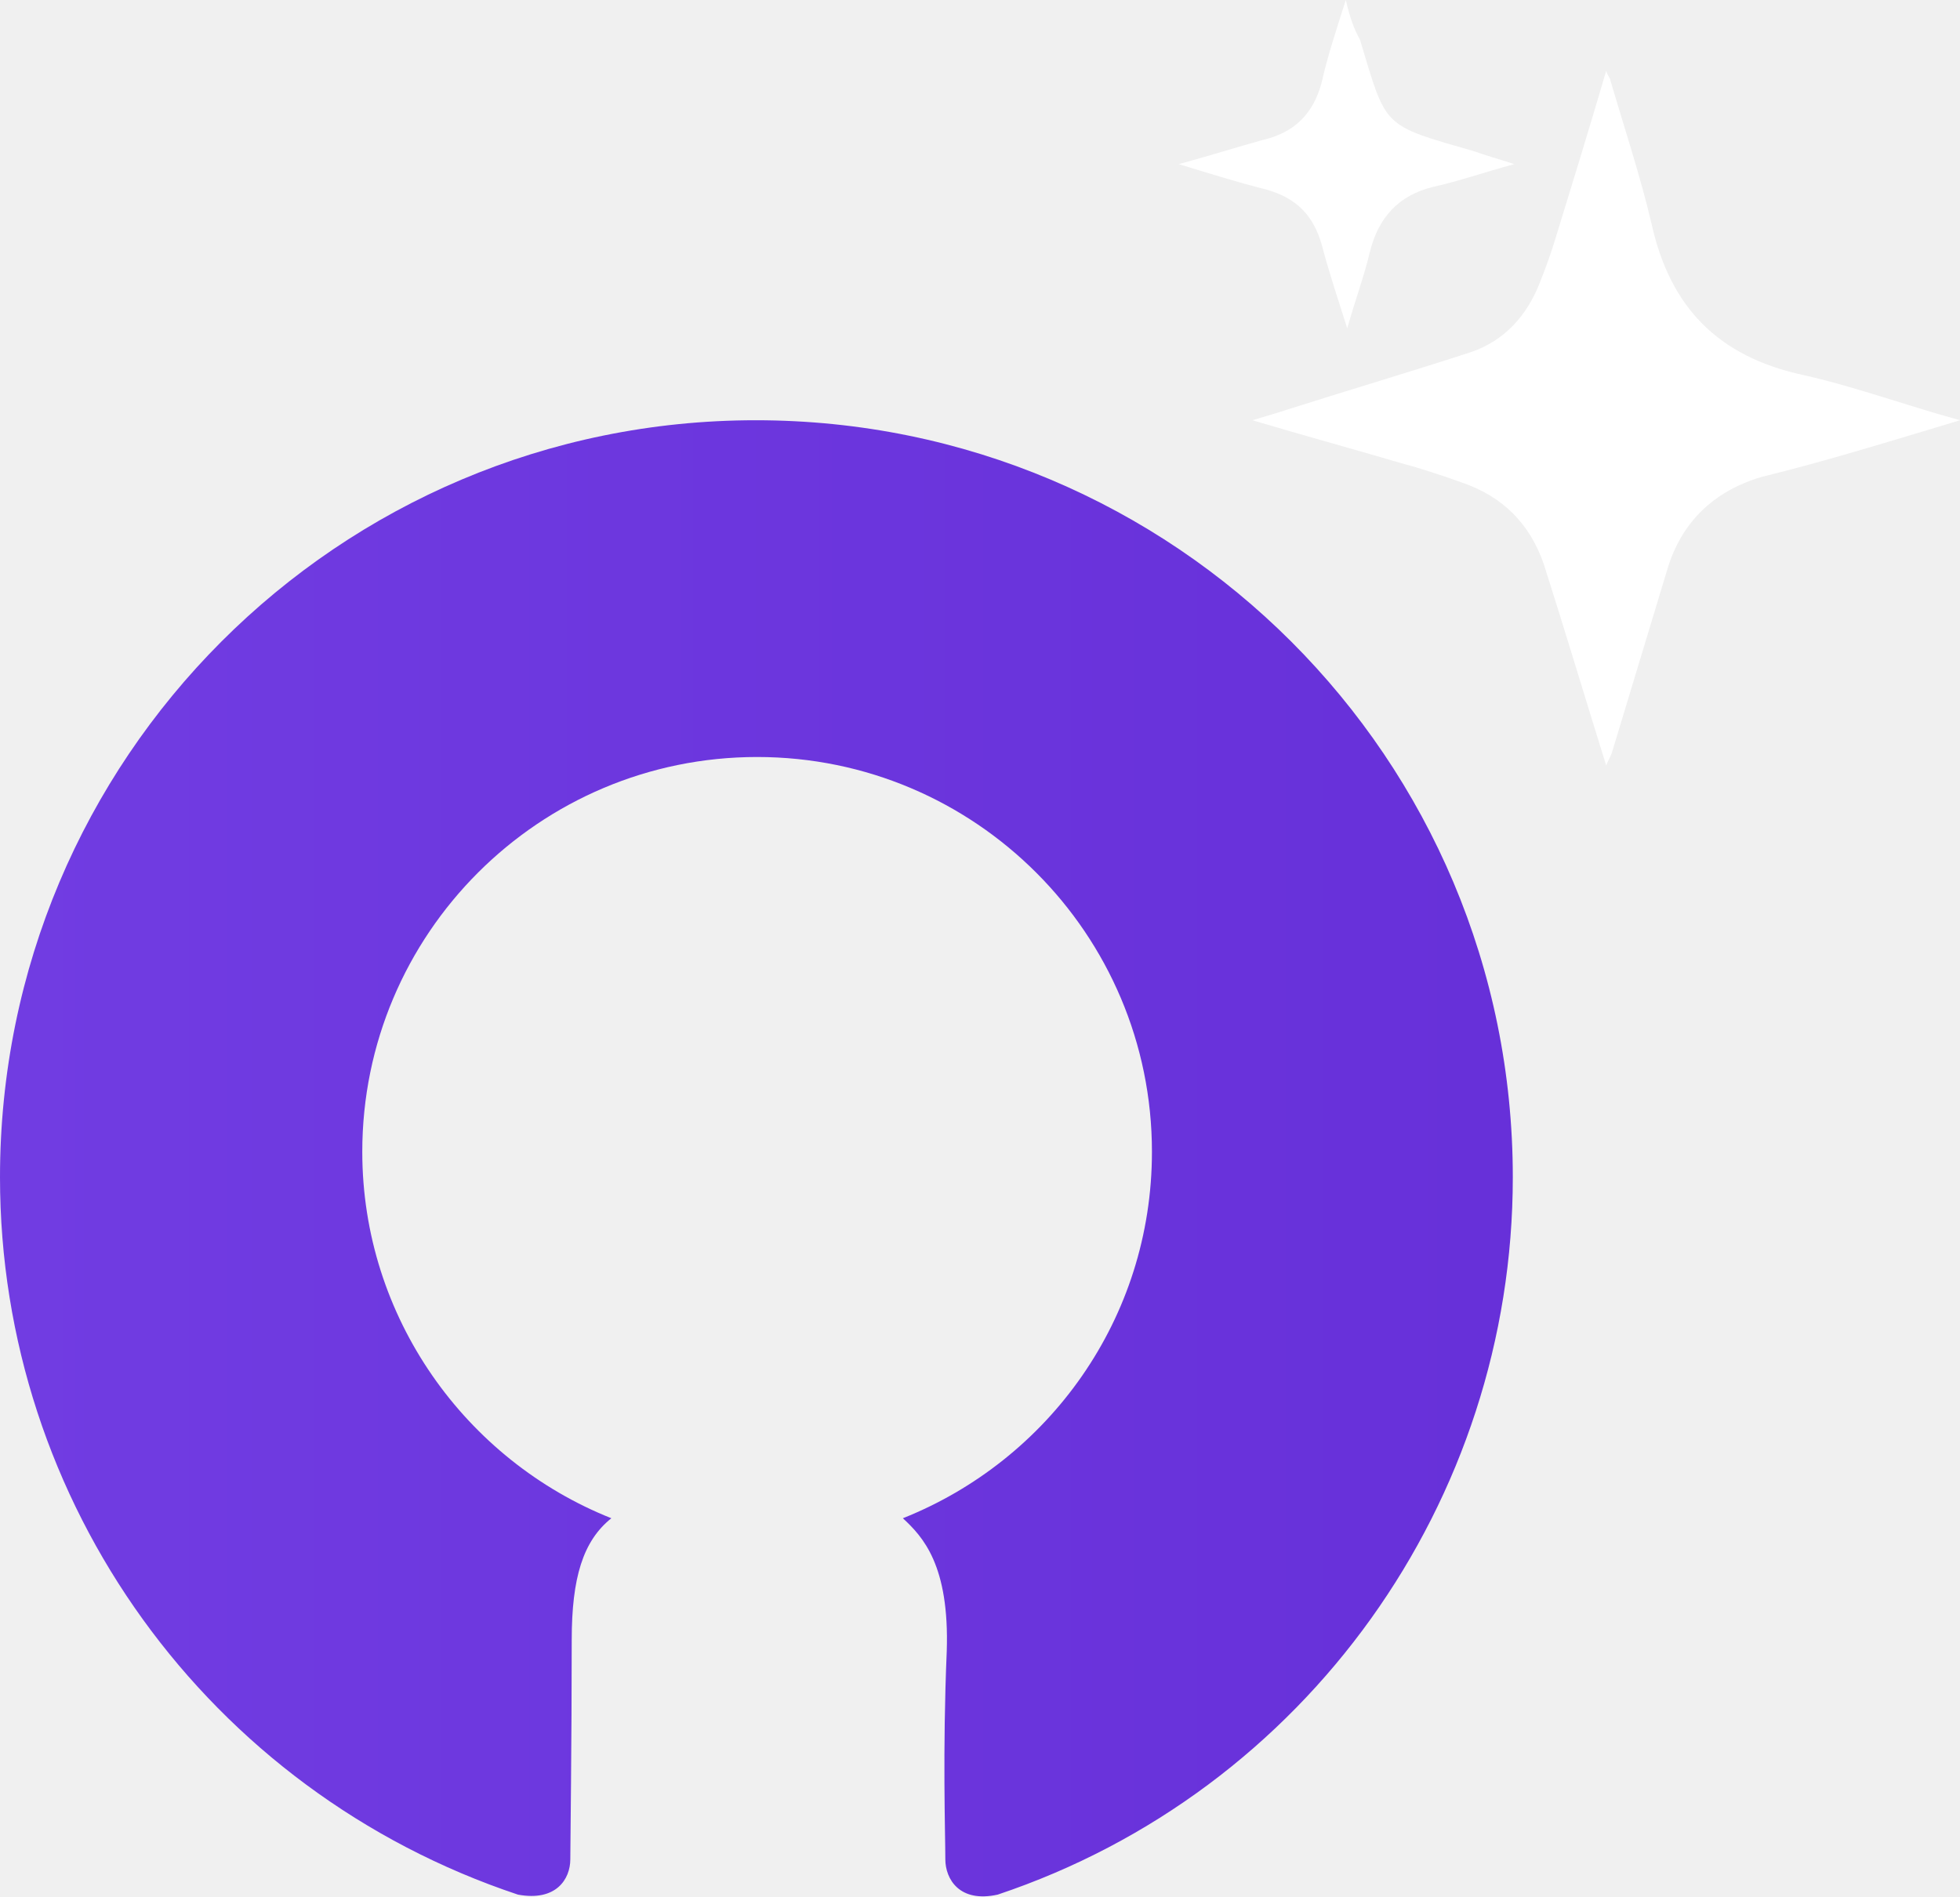
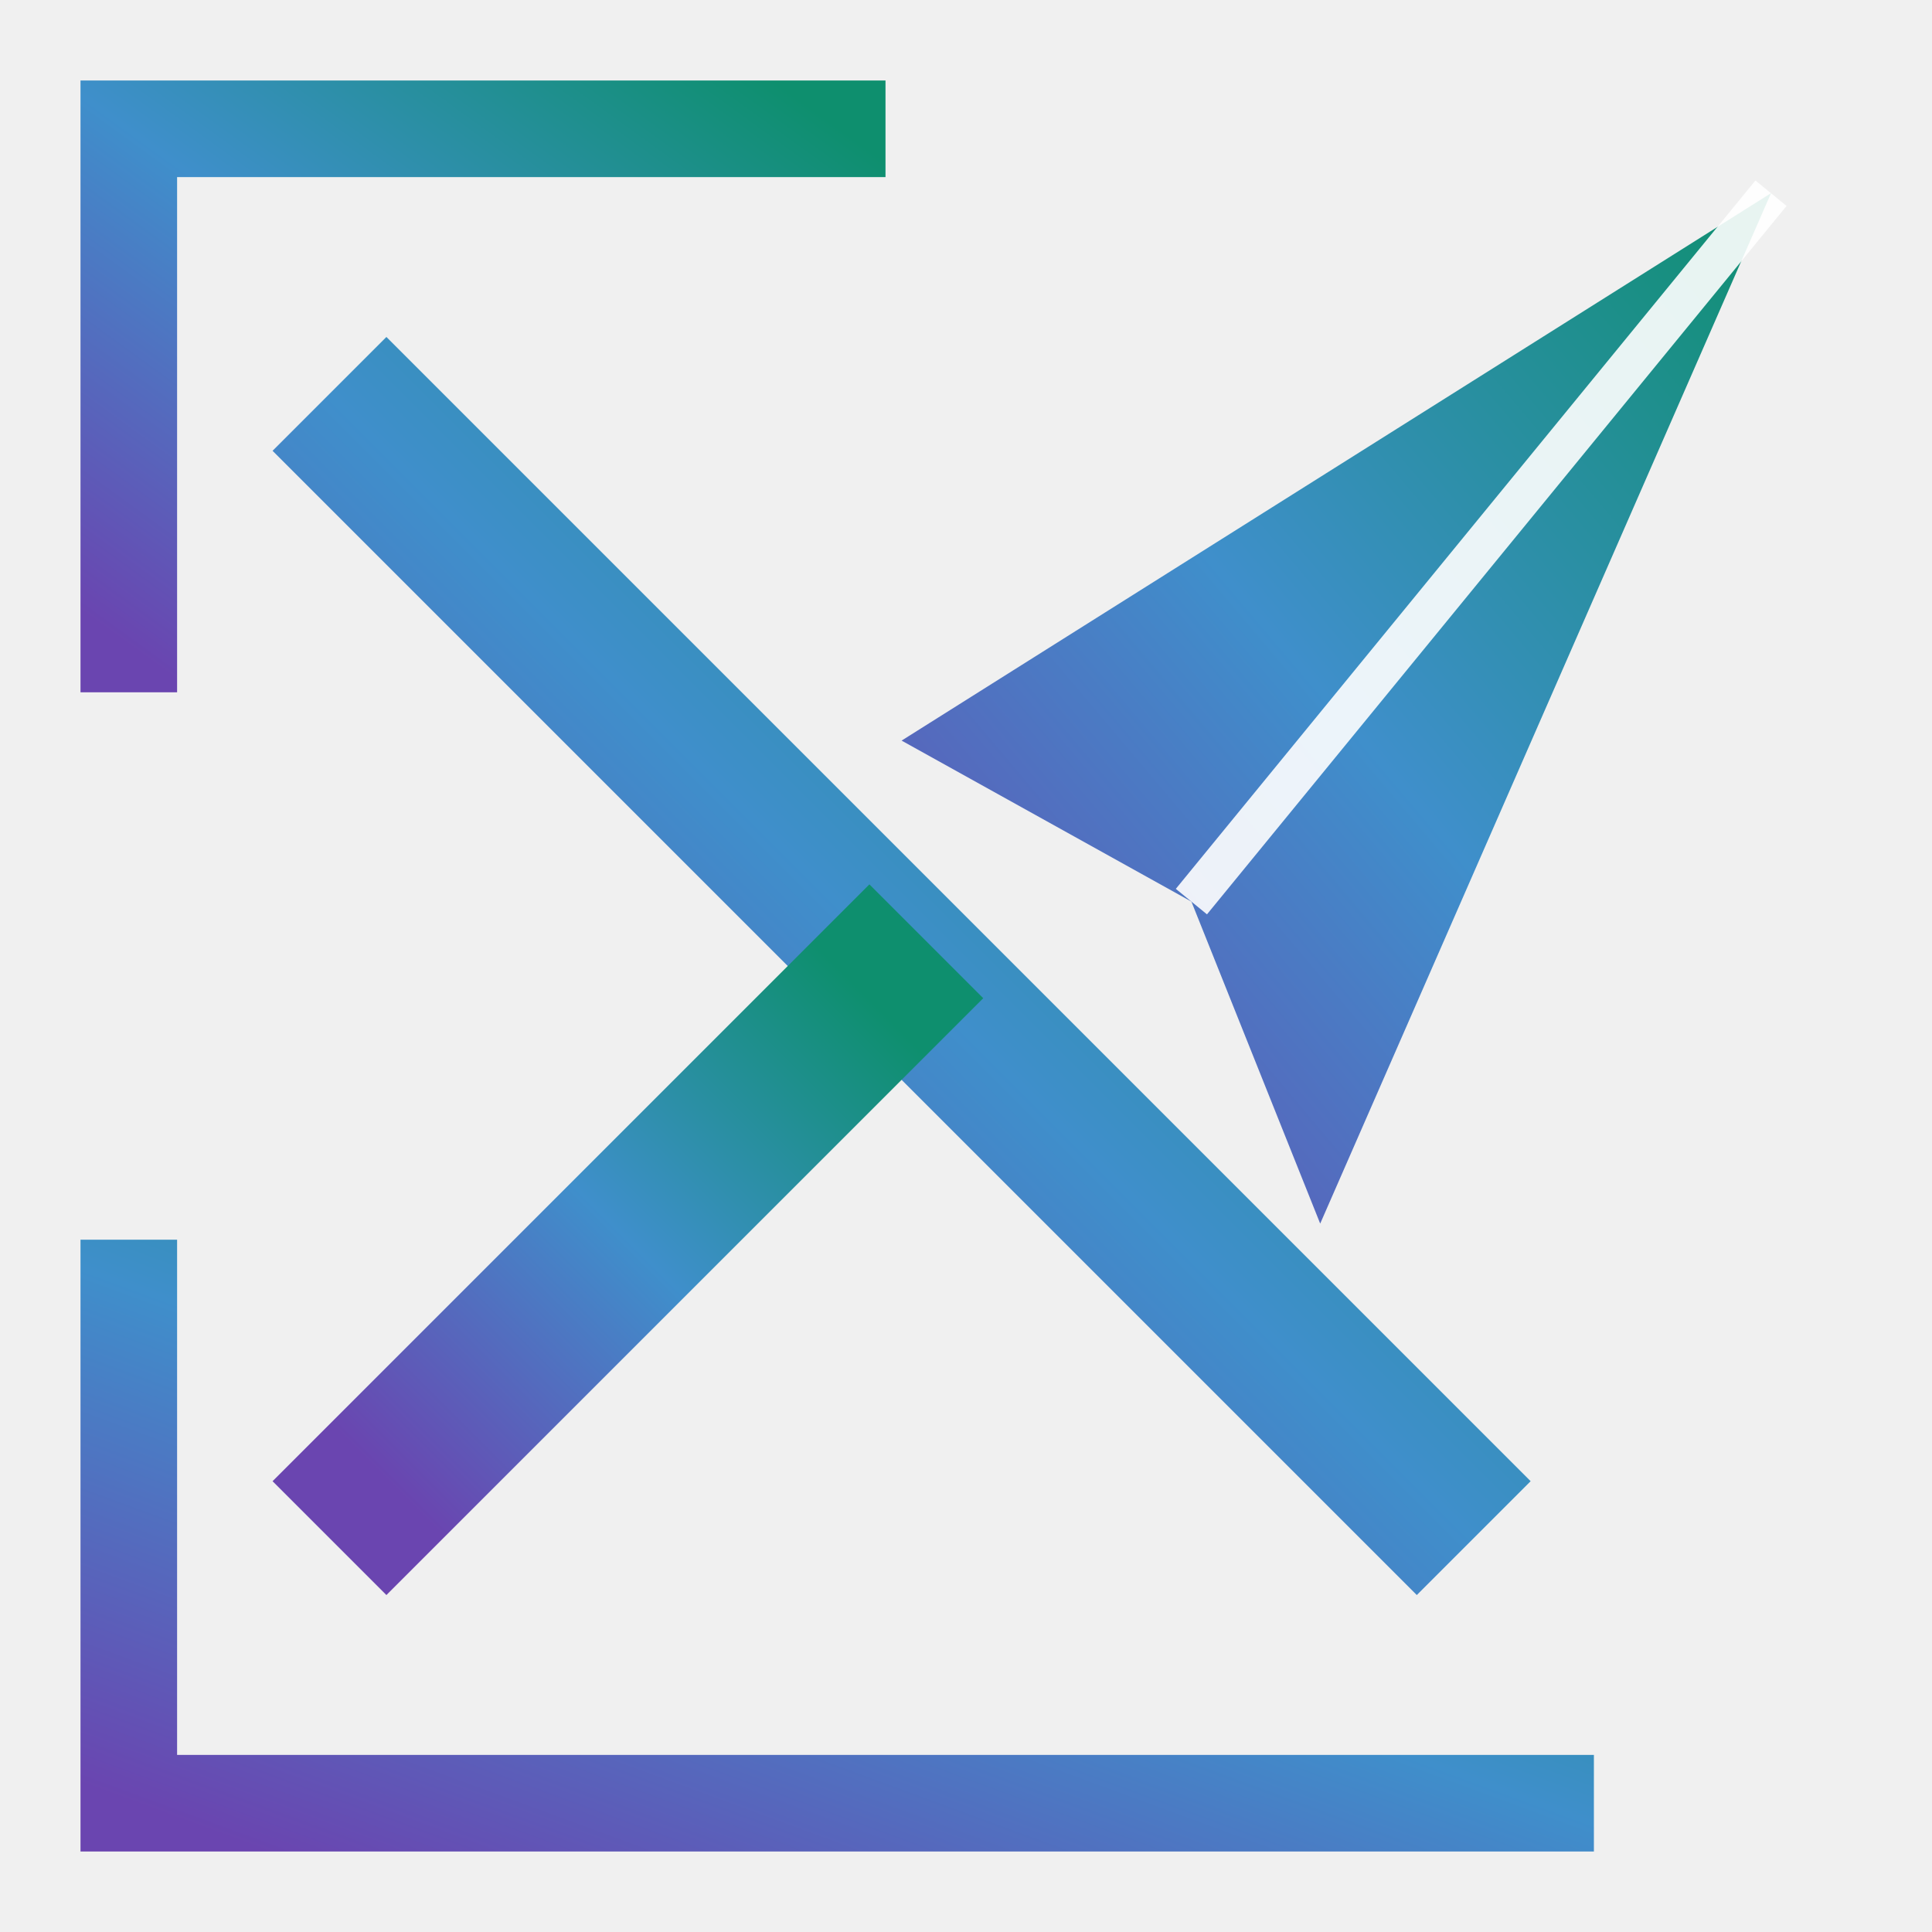
- <svg xmlns="http://www.w3.org/2000/svg" version="1.1" x="0px" y="0px" style="enable-background:new 0 0 485.5 142;" xml:space="preserve" viewBox="3 4 138.5 134.02">
-   <style type="text/css">
- 	.st0{display:none;}
- 	.st1{display:inline;fill:#080B13;}
- 	.st2{enable-background:new    ;}
- 	.st3{fill:#FFFFFF;}
- 	.st4{fill:url(#SVGID_1_);}
- </style>
-   <g class="st2">
-     <g>
-       <path class="st3" d="M141.5,33.7c-4-1.1-7.5-2.4-11.1-3.2c-6-1.3-9.4-4.8-10.7-10.7c-0.8-3.4-1.9-6.7-2.9-10.1    c0-0.2-0.2-0.3-0.3-0.7c-1.2,4.1-2.4,8-3.6,11.9c-0.3,1-0.7,2.1-1.1,3.1c-0.9,2.3-2.5,4.1-4.9,4.9c-4.3,1.4-8.7,2.7-13.1,4.1    c-0.6,0.2-1.3,0.4-2.3,0.7c3.7,1.1,7,2,10.4,3c1.5,0.4,3,0.9,4.4,1.4c2.9,1,4.8,2.9,5.8,5.8c1.5,4.7,2.9,9.4,4.4,14.2    c0.1-0.3,0.3-0.6,0.4-0.9c1.3-4.3,2.6-8.6,3.9-12.9c1-3.4,3.3-5.6,6.7-6.6C132,36.6,136.5,35.2,141.5,33.7z" />
-       <path class="st3" d="M98.1,4c-0.7,2.2-1.3,4-1.7,5.8c-0.6,2.3-2,3.6-4.2,4.1c-1.8,0.5-3.7,1.1-5.9,1.7c2.3,0.7,4.2,1.3,6.2,1.8    c2.1,0.6,3.3,1.8,3.9,3.9c0.5,1.9,1.1,3.7,1.8,5.9c0.6-2.1,1.2-3.7,1.6-5.4c0.6-2.4,2-4,4.5-4.6c1.8-0.4,3.5-1,5.7-1.6    c-1.2-0.4-2-0.6-2.8-0.9c-6.6-1.9-6.2-1.6-8.1-7.9C98.7,6.1,98.4,5.3,98.1,4z" />
-     </g>
-     <g id="Vector_Smart_Object_xA0_Image_00000107568830299365483660000013795074849348738710_">
-       <linearGradient id="SVGID_1_" gradientUnits="userSpaceOnUse" x1="2.959" y1="85.854" x2="109.873" y2="85.854">
-         <stop offset="0" style="stop-color:#713CE2" />
-         <stop offset="1" style="stop-color:#6730D9" />
-       </linearGradient>
-       <path class="st4" d="M56.4,33.7C26.9,33.7,3,57.6,3,87.2c0,23,14.7,43.4,36.6,50.7c2.7,0.5,3.7-1.1,3.7-2.5    c0-0.8,0.1-8.4,0.1-15.5c0-4.4,0.8-7,2.8-8.6c-10.3-4.1-17.6-14.2-17.6-25.9c0-15.4,12.5-27.9,27.9-27.9    c15.4,0,27.9,12.5,27.9,27.9c0,11.8-7.3,21.8-17.6,25.9c1.4,1.3,3.3,3.3,3.1,9.4c-0.3,7.1-0.1,12.9-0.1,14.7c0,1.4,1,3.1,3.7,2.5    c21.8-7.3,36.4-27.8,36.4-50.7C109.9,57.6,86,33.7,56.4,33.7z" />
-     </g>
-   </g>
+ <svg xmlns="http://www.w3.org/2000/svg" viewBox="0 0 120 120" width="120" height="120">
+   <defs>
+     <linearGradient id="g" x1="0" y1="1" x2="1" y2="0">
+       <stop offset="0" stop-color="#6A45B0" />
+       <stop offset="0.5" stop-color="#3F8FCB" />
+       <stop offset="1" stop-color="#0E8F6E" />
+     </linearGradient>
+     <linearGradient id="t" x1="0" y1="0" x2="1" y2="0">
+       <stop offset="0" stop-color="#4A8BC8" />
+       <stop offset="1" stop-color="#0E8F6E" />
+     </linearGradient>
+   </defs>
+   <path d="M8 40 V8 H52" fill="none" stroke="url(#g)" stroke-width="6" stroke-linecap="square" />
+   <path d="M8 80 V112 H96" fill="none" stroke="url(#g)" stroke-width="6" stroke-linecap="square" />
+   <path d="M24 28 L88 92" fill="none" stroke="url(#g)" stroke-width="10" stroke-linecap="square" />
+   <path d="M24 92 L54 62" fill="none" stroke="url(#g)" stroke-width="10" stroke-linecap="square" />
+   <path d="M110 12 L56 46 L74 56 L82 76 Z" fill="url(#g)" />
+   <path d="M74 56 L110 12" fill="none" stroke="#ffffff" stroke-width="2.5" opacity="0.9" />
</svg>
